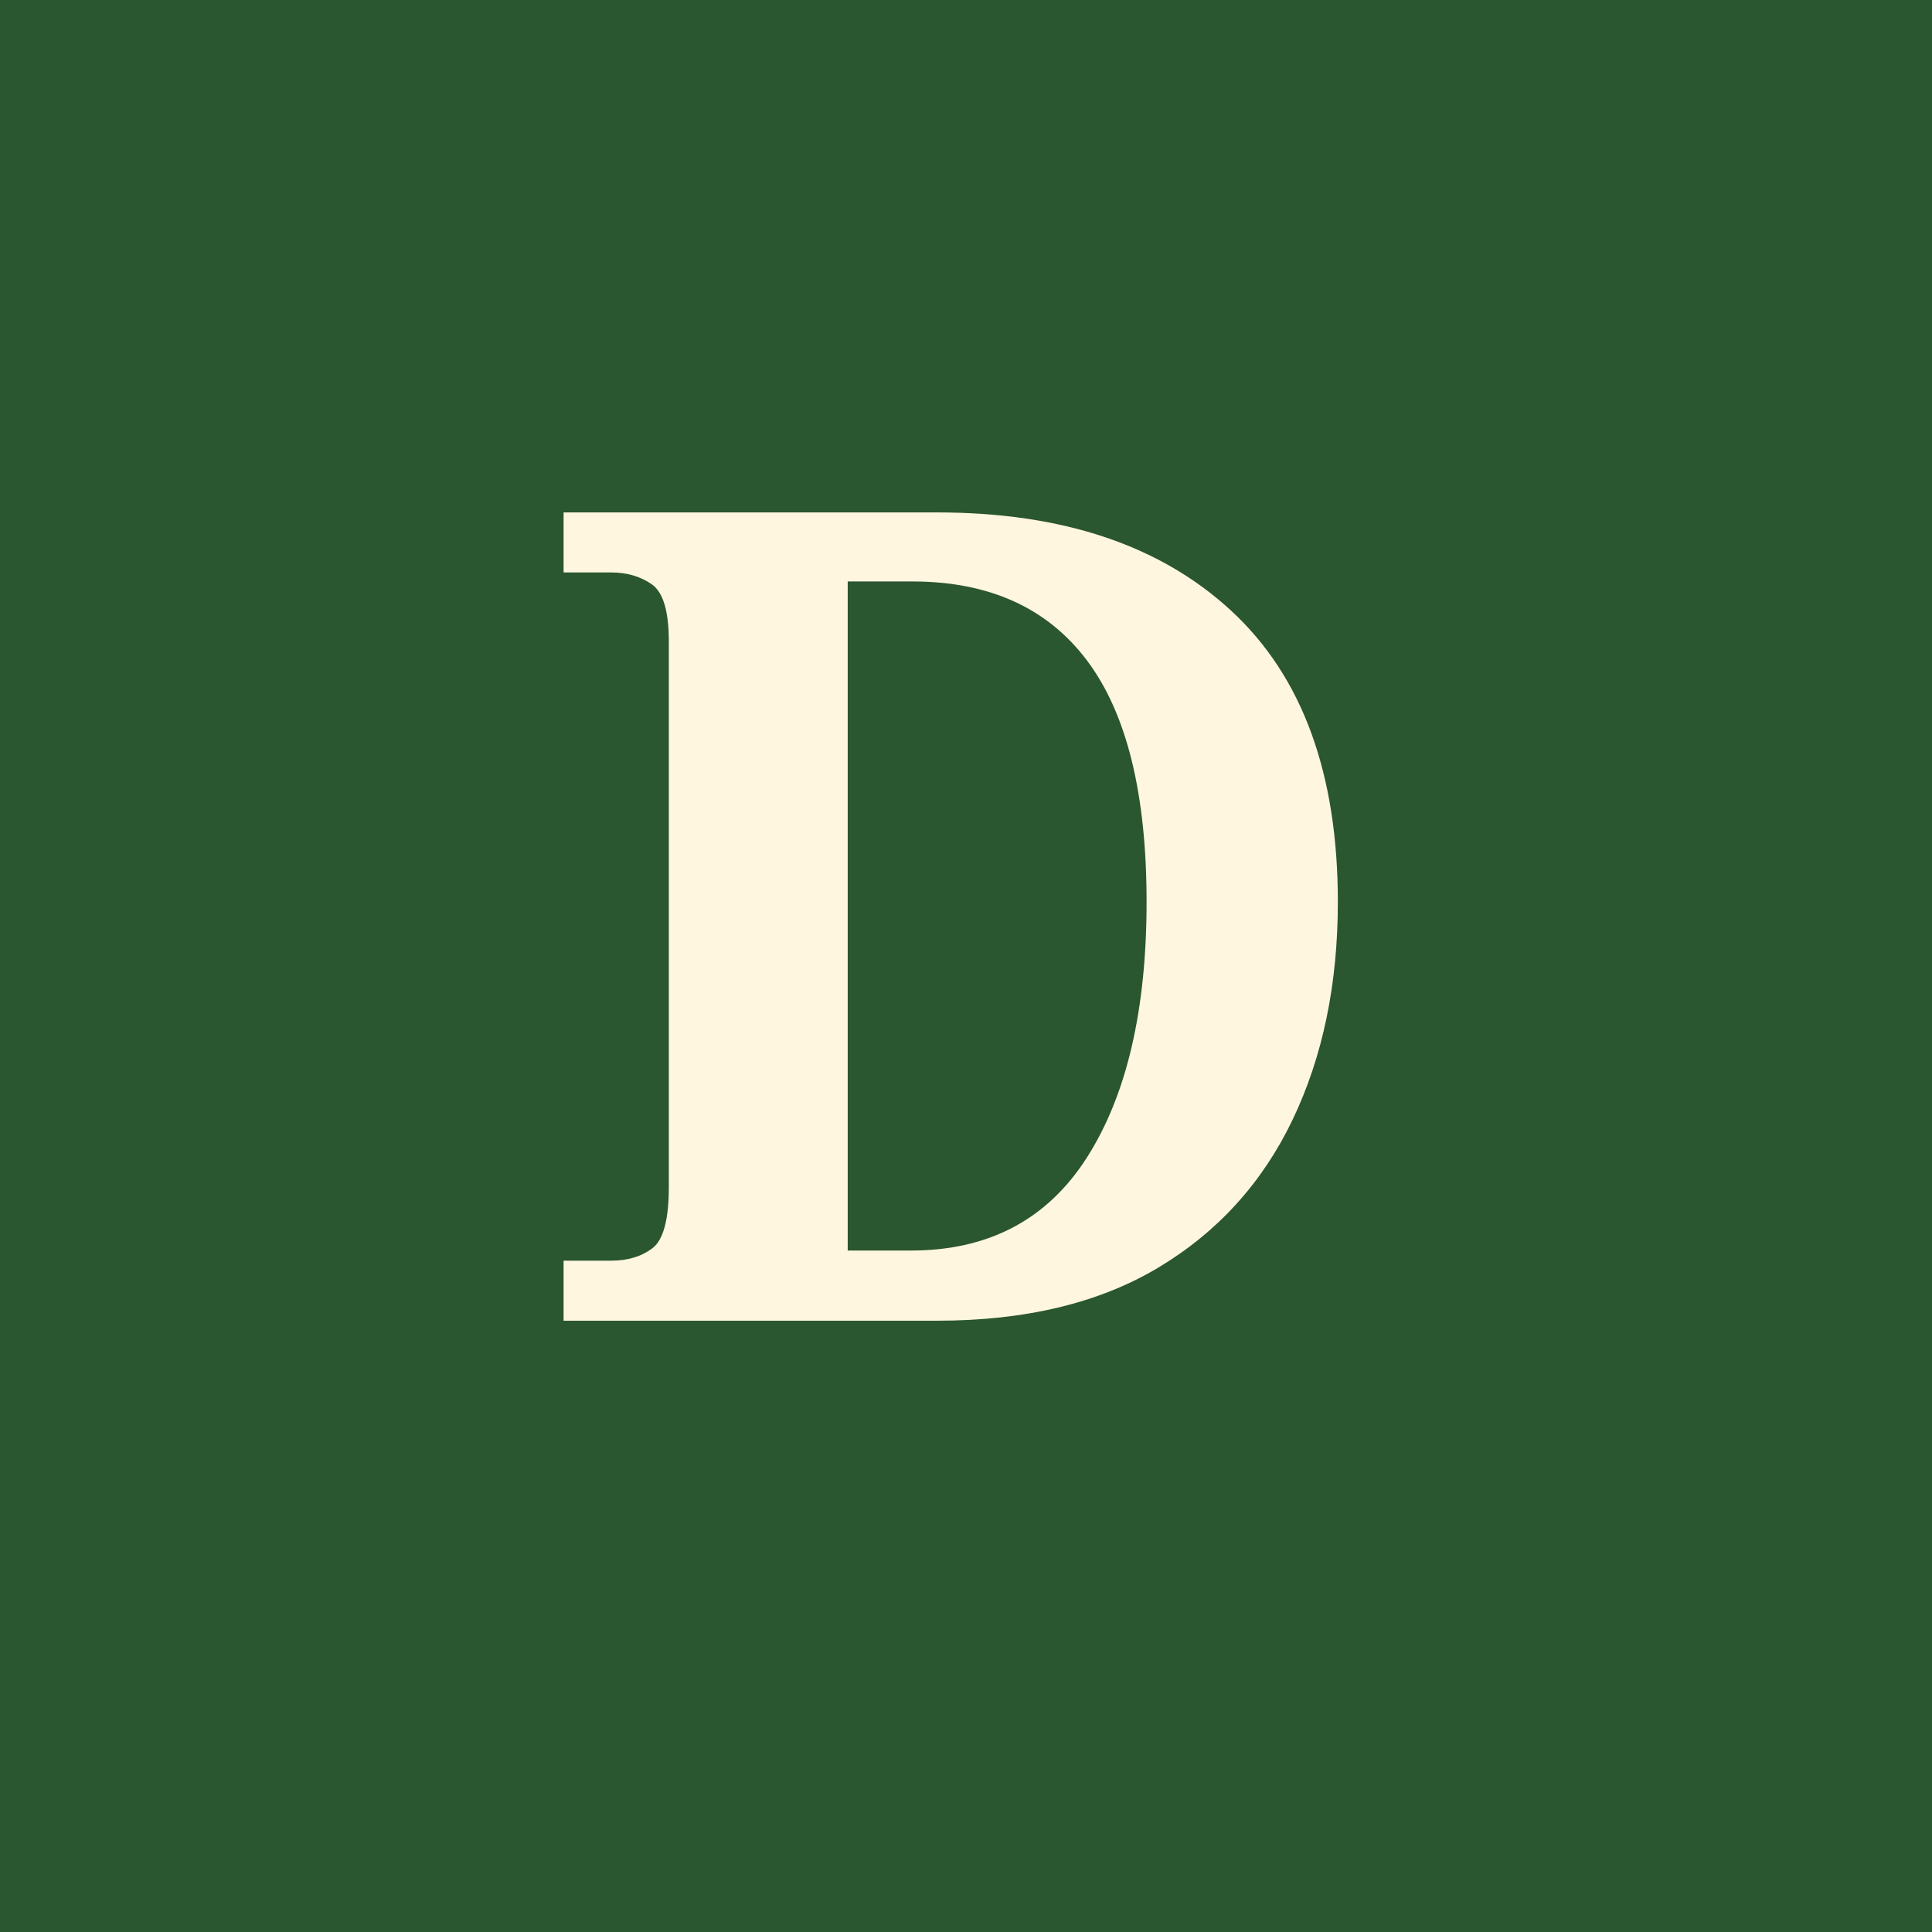
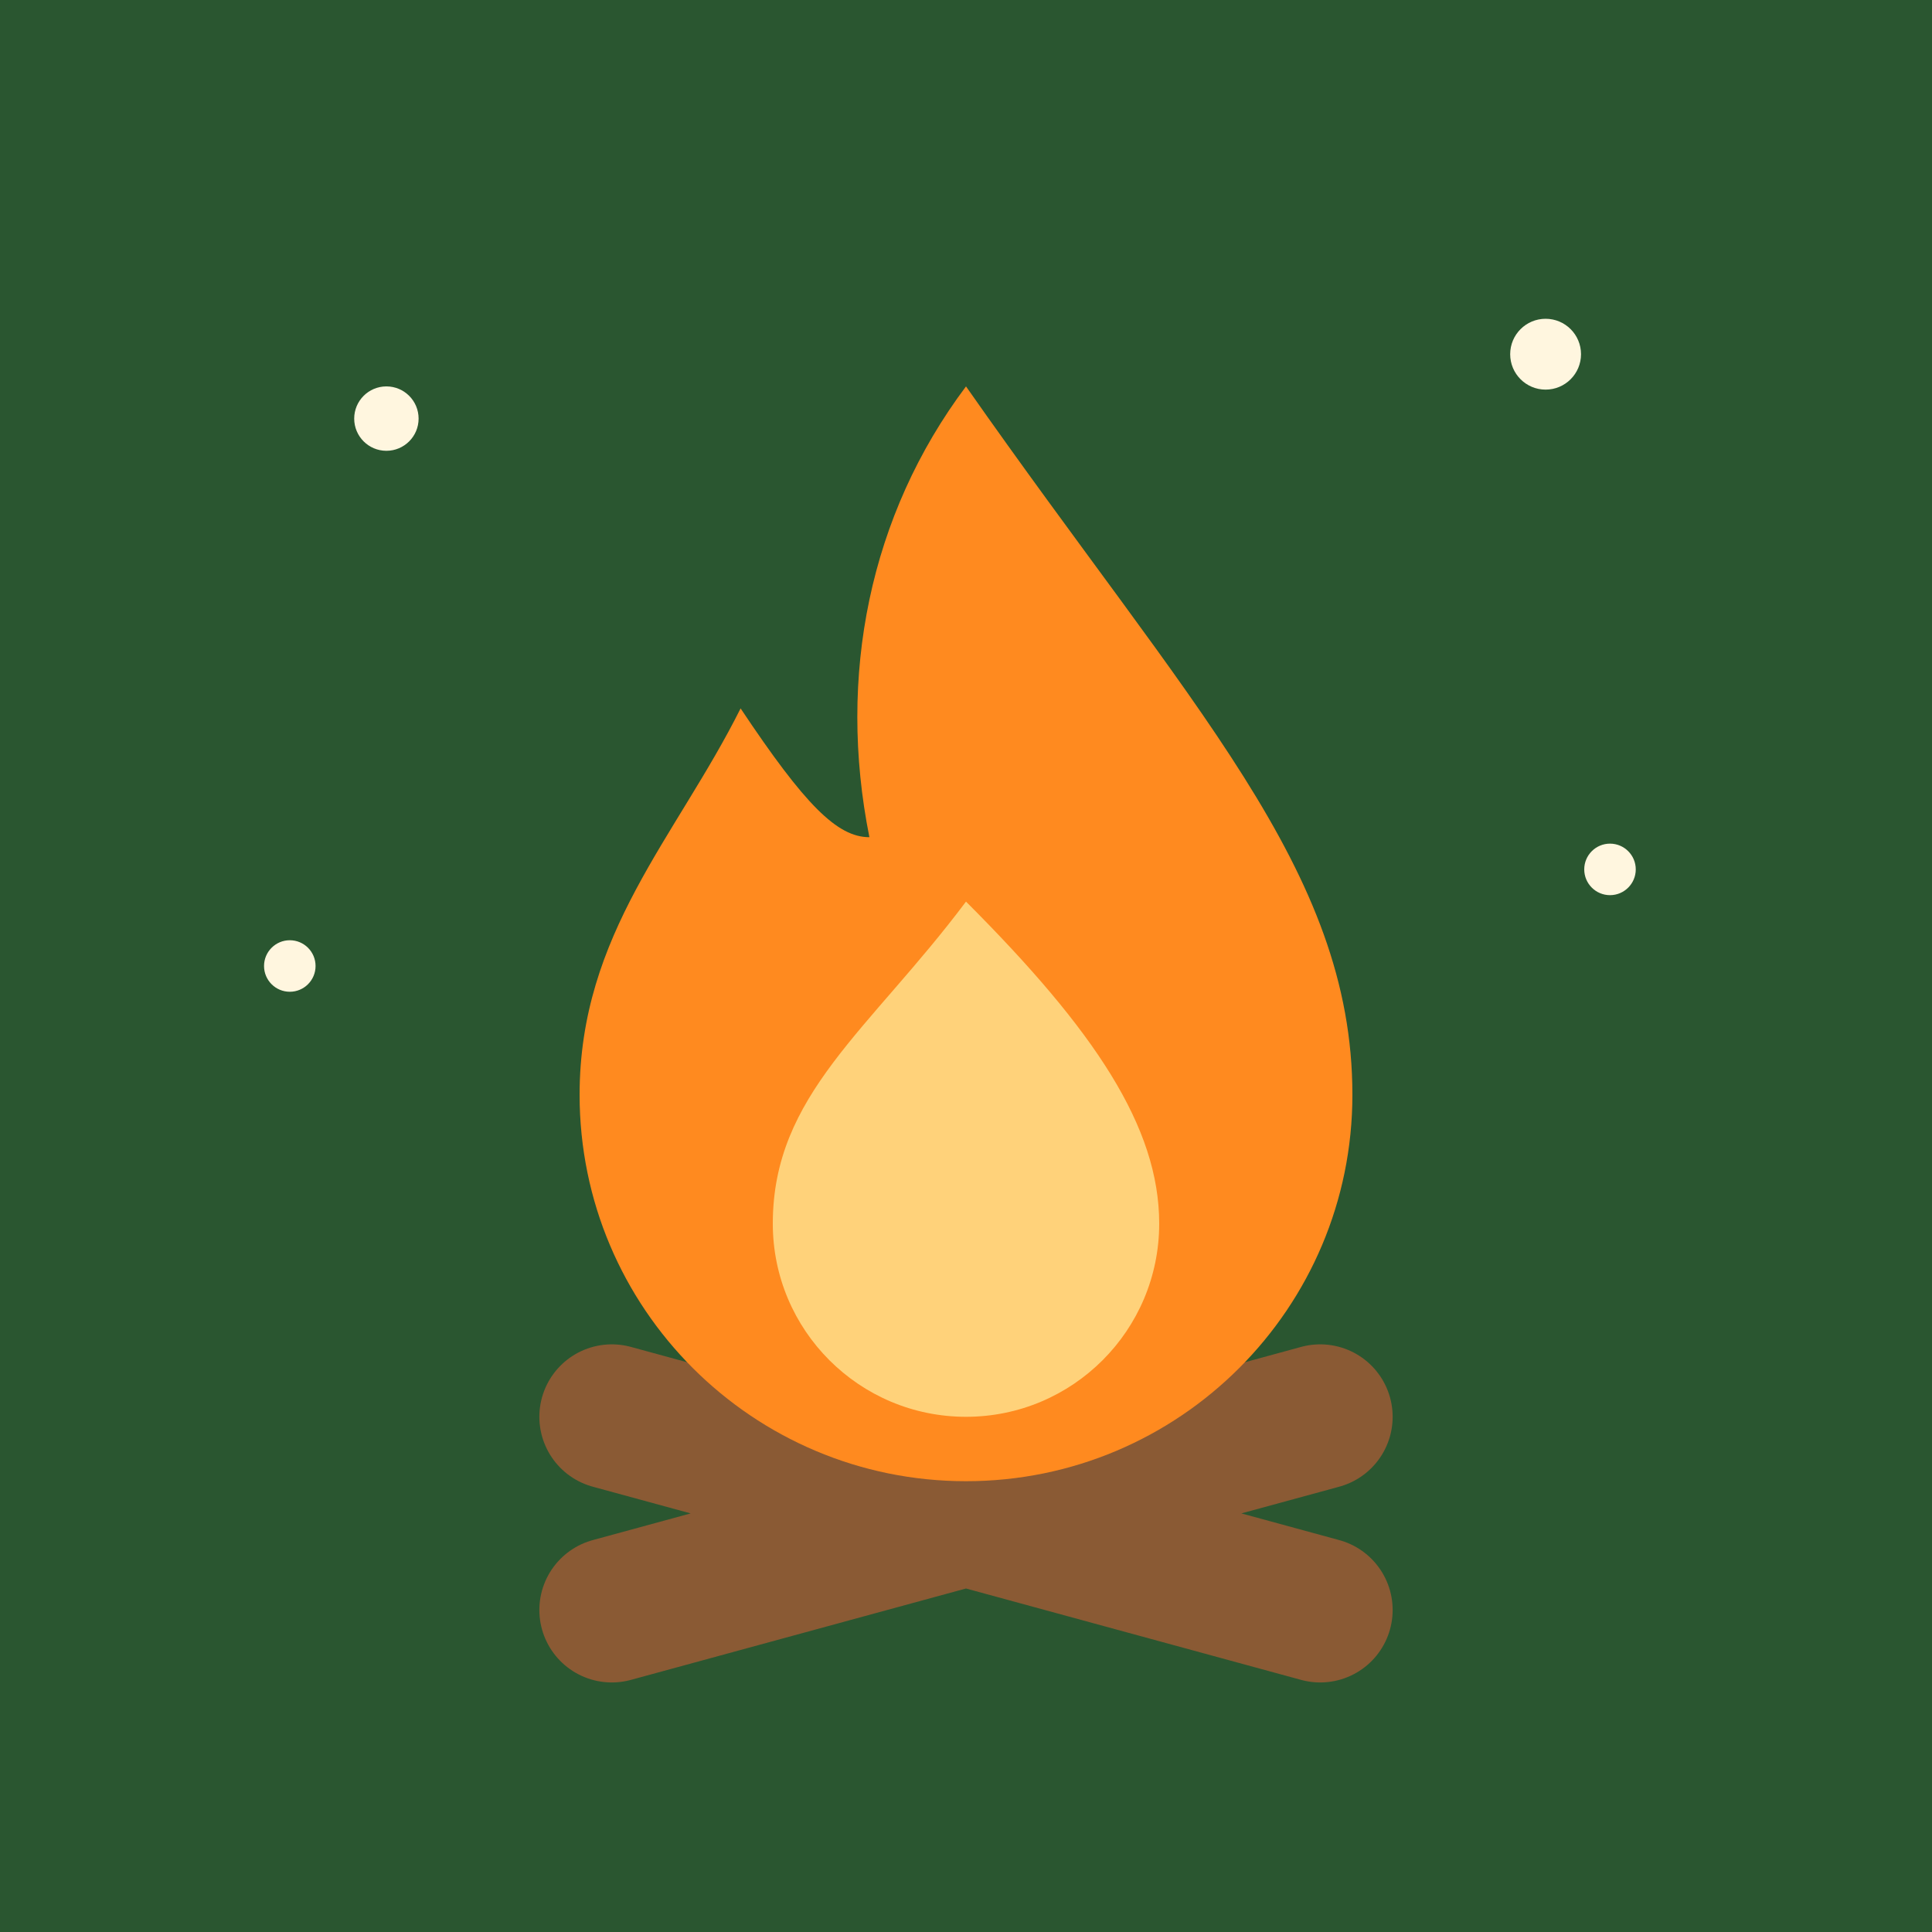
- <svg xmlns="http://www.w3.org/2000/svg" viewBox="0 0 512 512">
-   <rect width="512" height="512" fill="#2a5630" />
-   <text x="256" y="350" font-family="Georgia, serif" font-size="300" font-weight="700" text-anchor="middle" fill="#fff6df">D</text>
+ <svg xmlns="http://www.w3.org/2000/svg" viewBox="0 0 120 120">
+   <rect width="120" height="120" fill="#2a5630" />
+   <g fill="#fff6df">
+     <circle cx="24" cy="26" r="2" />
+     <circle cx="96" cy="22" r="2.2" />
+     <circle cx="100" cy="54" r="1.6" />
+     <circle cx="18" cy="60" r="1.6" />
+   </g>
+   <path d="M38 100L82 88M38 88L82 100" stroke="#8a5a34" stroke-width="9" stroke-linecap="round" />
+   <path d="M60 24C74 44 84 54 84 68A24 24 0 0 1 36 68C36 58 42 52 46 44C50 50 52 52 54 52C52 42 54 32 60 24z" fill="#ff8a1f" />
+   <path d="M60 56C68 64 72 70 72 76A12 12 0 0 1 48 76C48 68 54 64 60 56z" fill="#ffd27a" />
</svg>
